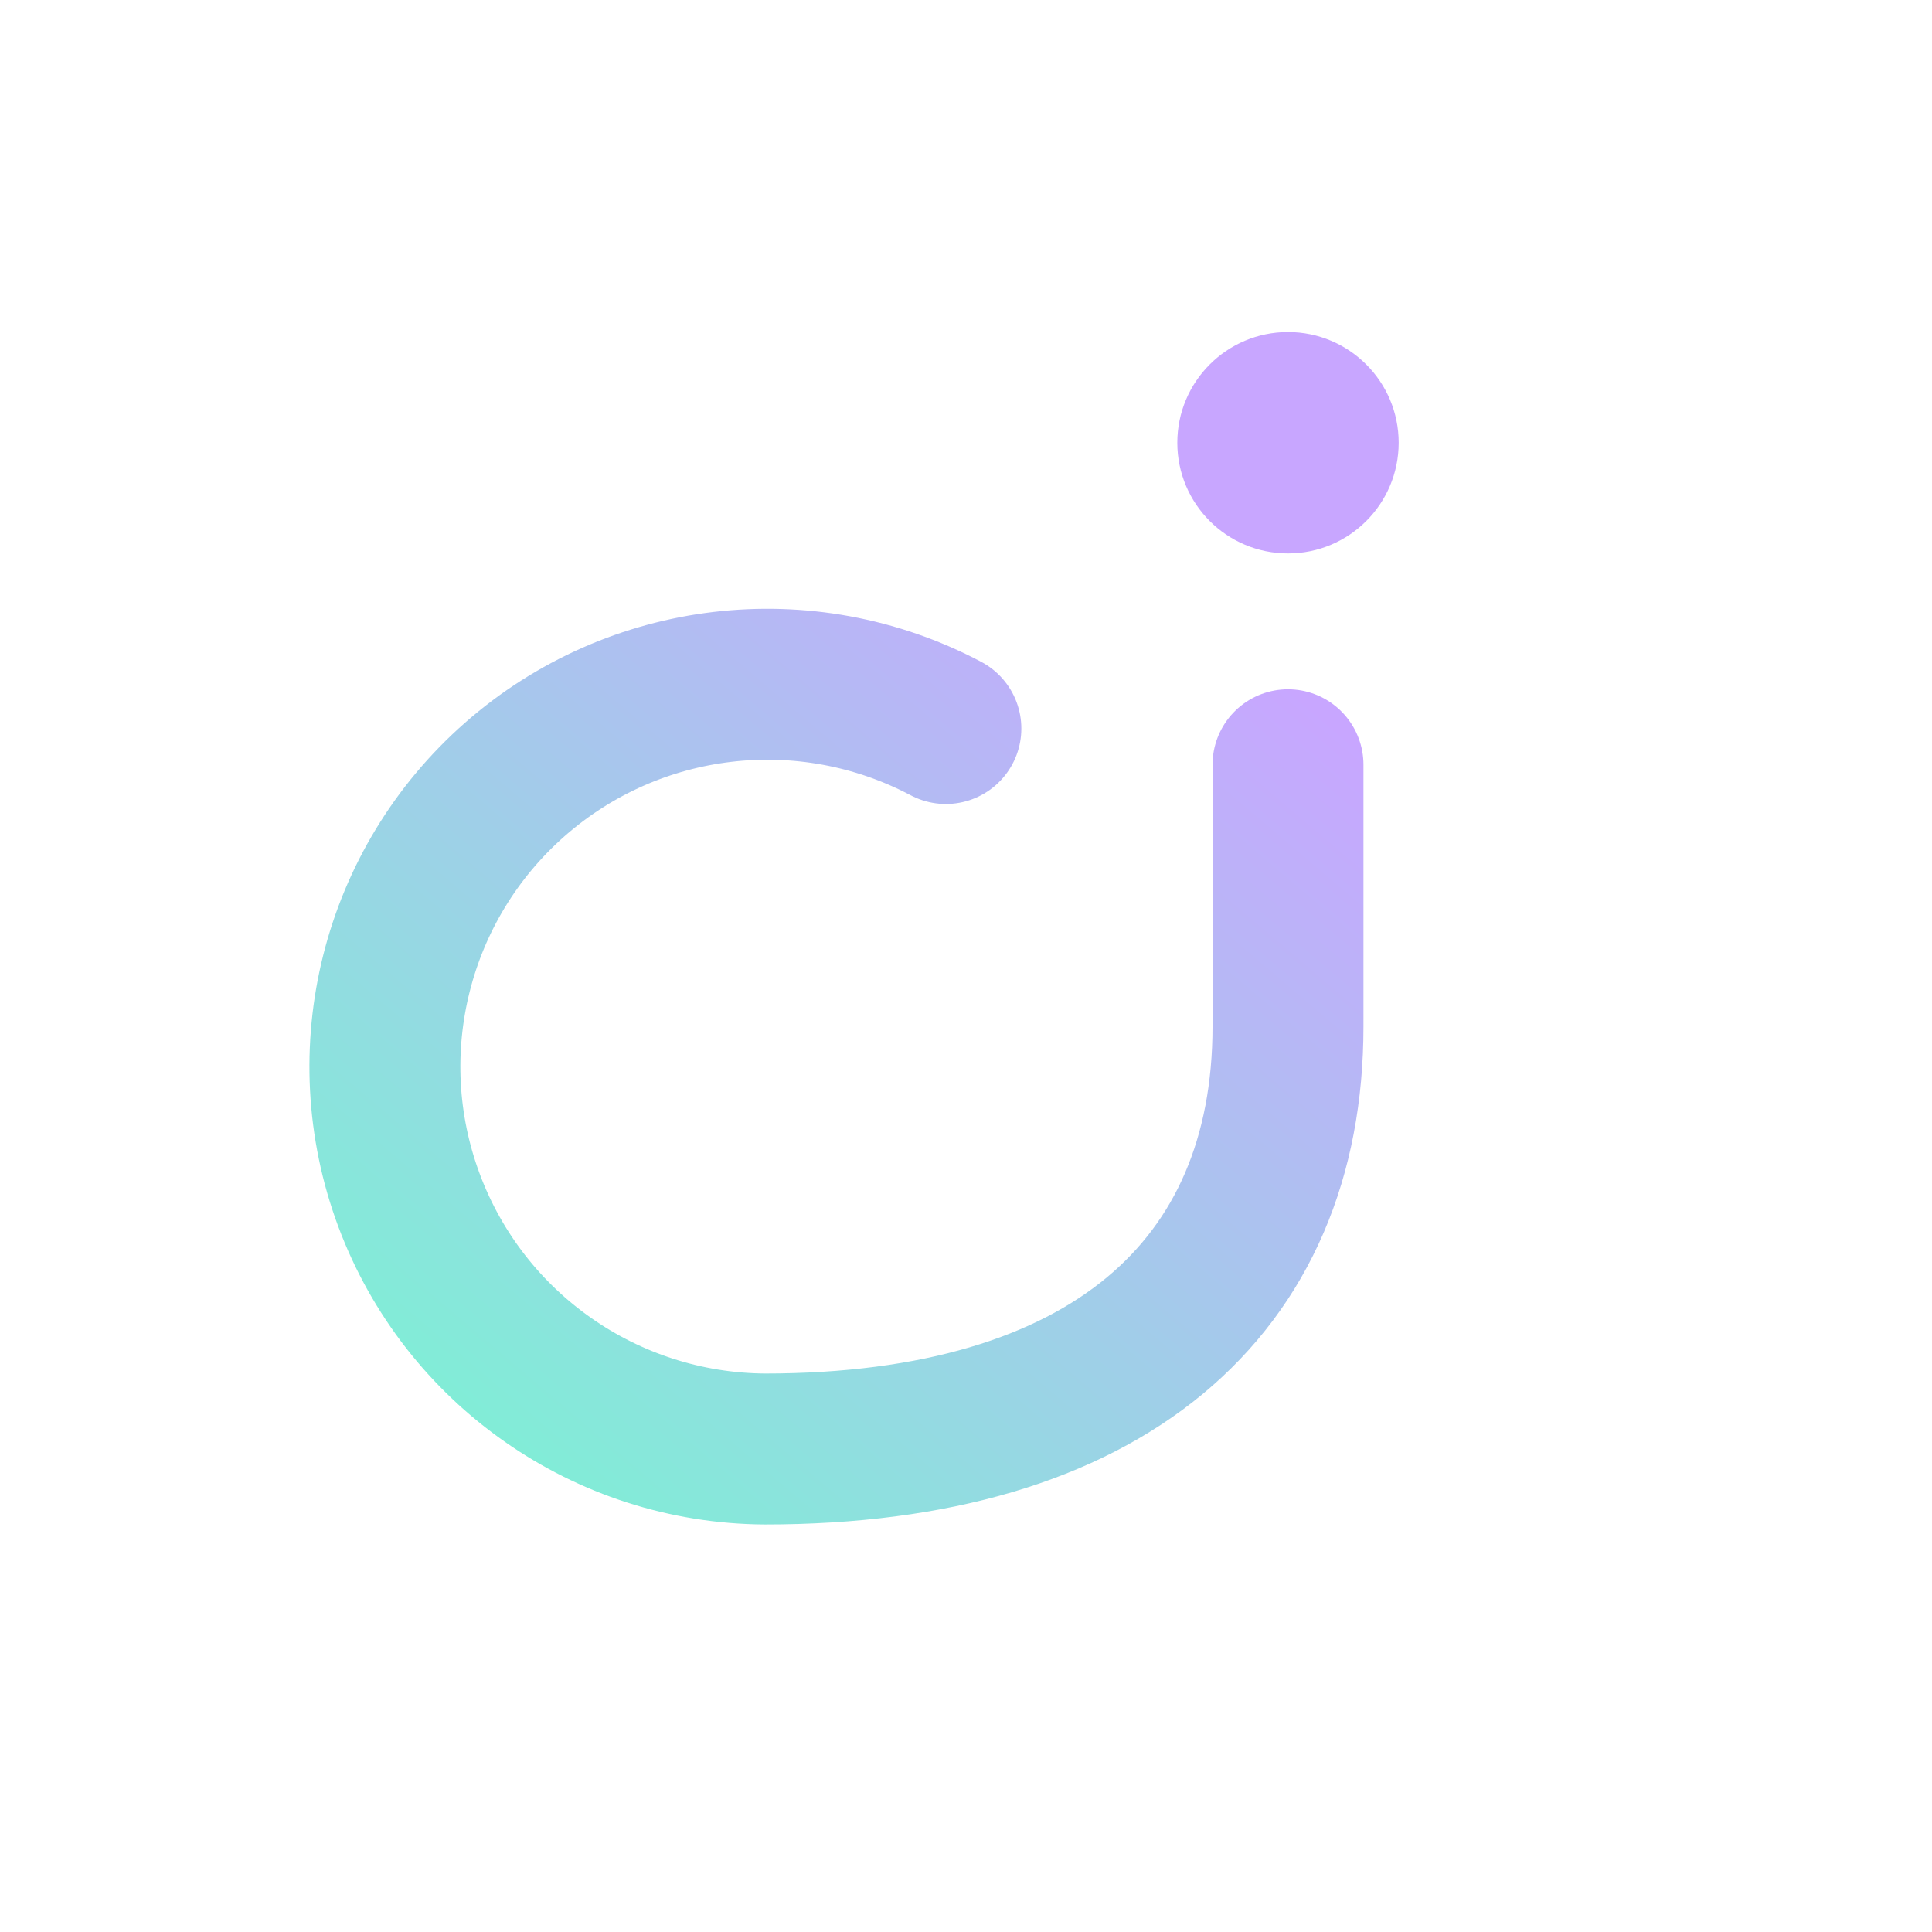
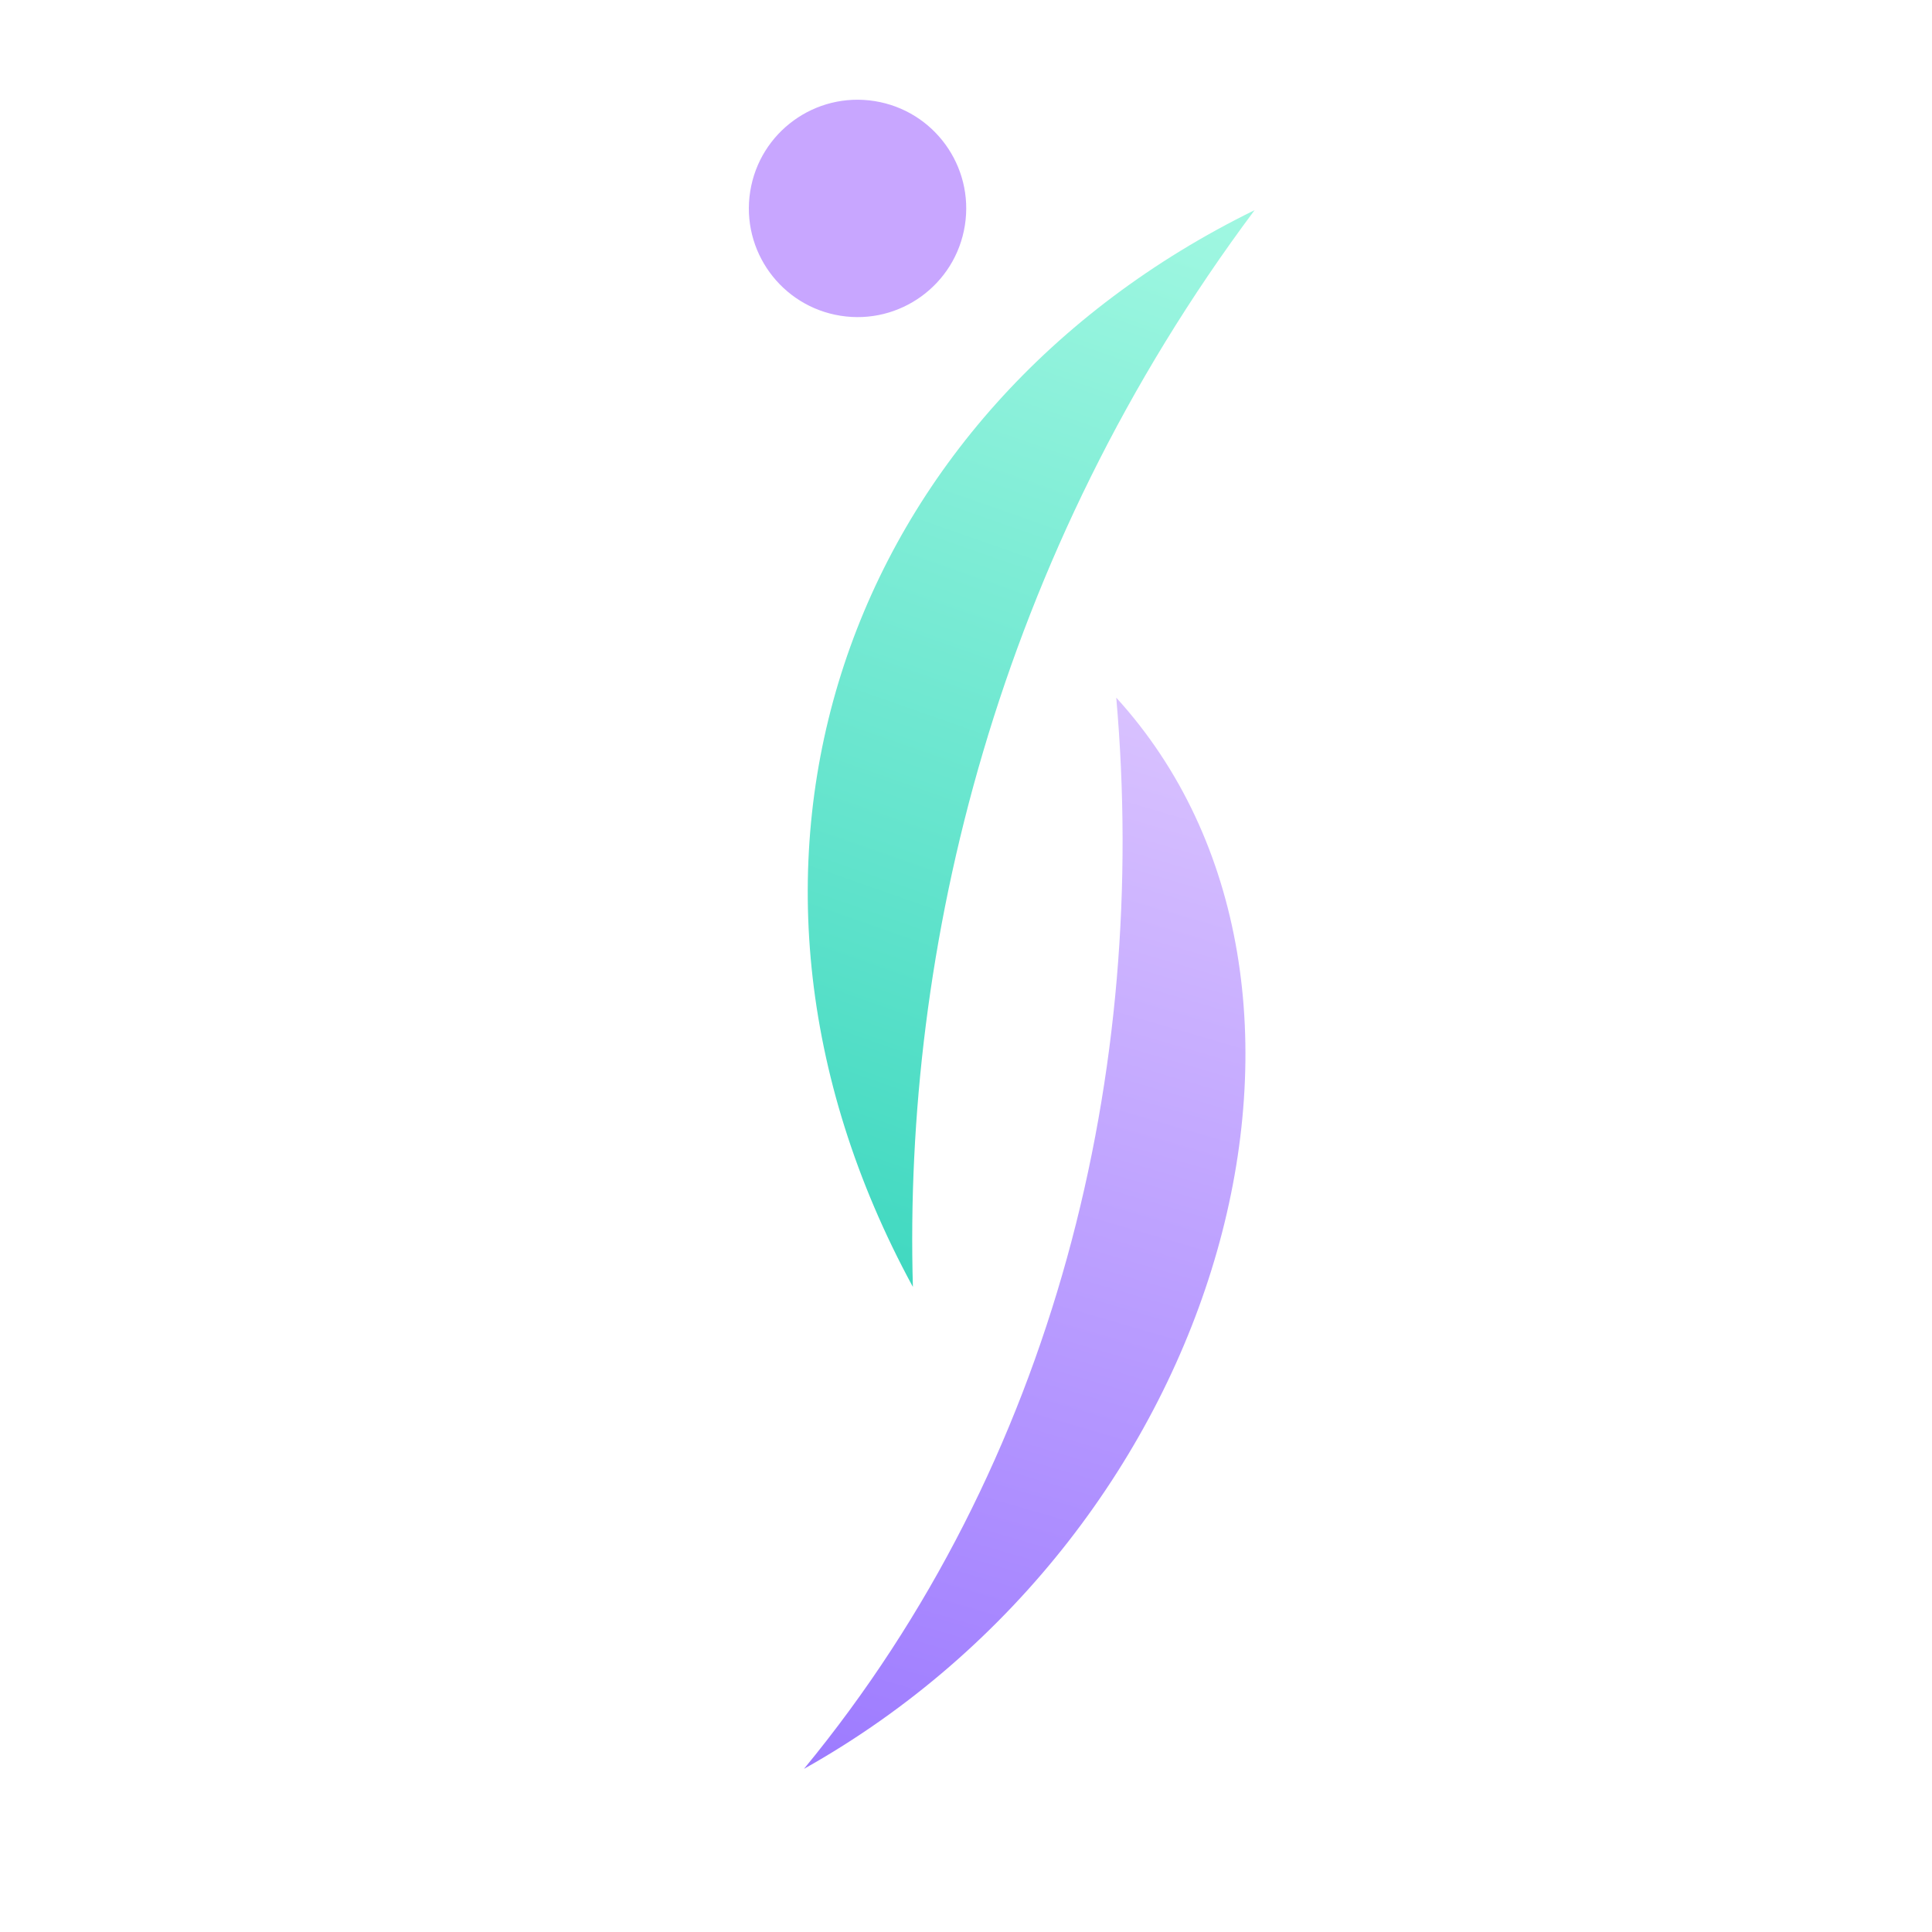
<svg xmlns="http://www.w3.org/2000/svg" viewBox="0 0 96 96">
-   <style>.a{stop-color:#7cf2d4}.b{stop-color:#c8a6ff}.d{fill:#c8a6ff}@media (prefers-color-scheme: light){.a{stop-color:#0f8f78}.b{stop-color:#6b46c9}.d{fill:#6b46c9}}</style>
+   <style>.c1{stop-color:#9ff7e1}.c2{stop-color:#3fd8c0}.j1{stop-color:#d9c2ff}.j2{stop-color:#9d7bff}.d{fill:#c8a6ff}@media (prefers-color-scheme: light){.c1{stop-color:#14a88d}.c2{stop-color:#0b7a6a}.j1{stop-color:#8461e0}.j2{stop-color:#5a36b8}.d{fill:#6b46c9}}</style>
  <defs>
-     <linearGradient id="cj" x1="0" y1="1" x2="1" y2="0">
-       <stop offset="0" class="a" />
-       <stop offset="1" class="b" />
+     <linearGradient id="c" gradientUnits="userSpaceOnUse" x1="50" y1="9" x2="40" y2="64">
+       <stop offset="0" class="c1" />
+       <stop offset="1" class="c2" />
+     </linearGradient>
+     <linearGradient id="j" gradientUnits="userSpaceOnUse" x1="55" y1="34" x2="48" y2="89">
+       <stop offset="0" class="j1" />
+       <stop offset="1" class="j2" />
    </linearGradient>
  </defs>
-   <path d="M47 36.2 A19 19 0 1 0 38 72 C55 72 64 64 64 51 L64 38" fill="none" stroke="url(#cj)" stroke-width="7.5" stroke-linecap="round" />
-   <circle cx="64" cy="22" r="5.5" class="d" />
+   <g transform="rotate(9 50 50)">
+     <path d="M56 9C37.5 22 33 45.5 47.6 64.5C44.5 48 46 28 56 9Z" fill="url(#c)" />
+     <path d="M53 34C68 46 65 74 46 89C56 72 57.5 52 53 34Z" fill="url(#j)" />
+     <circle cx="36.5" cy="12" r="5.4" class="d" />
+   </g>
</svg>
